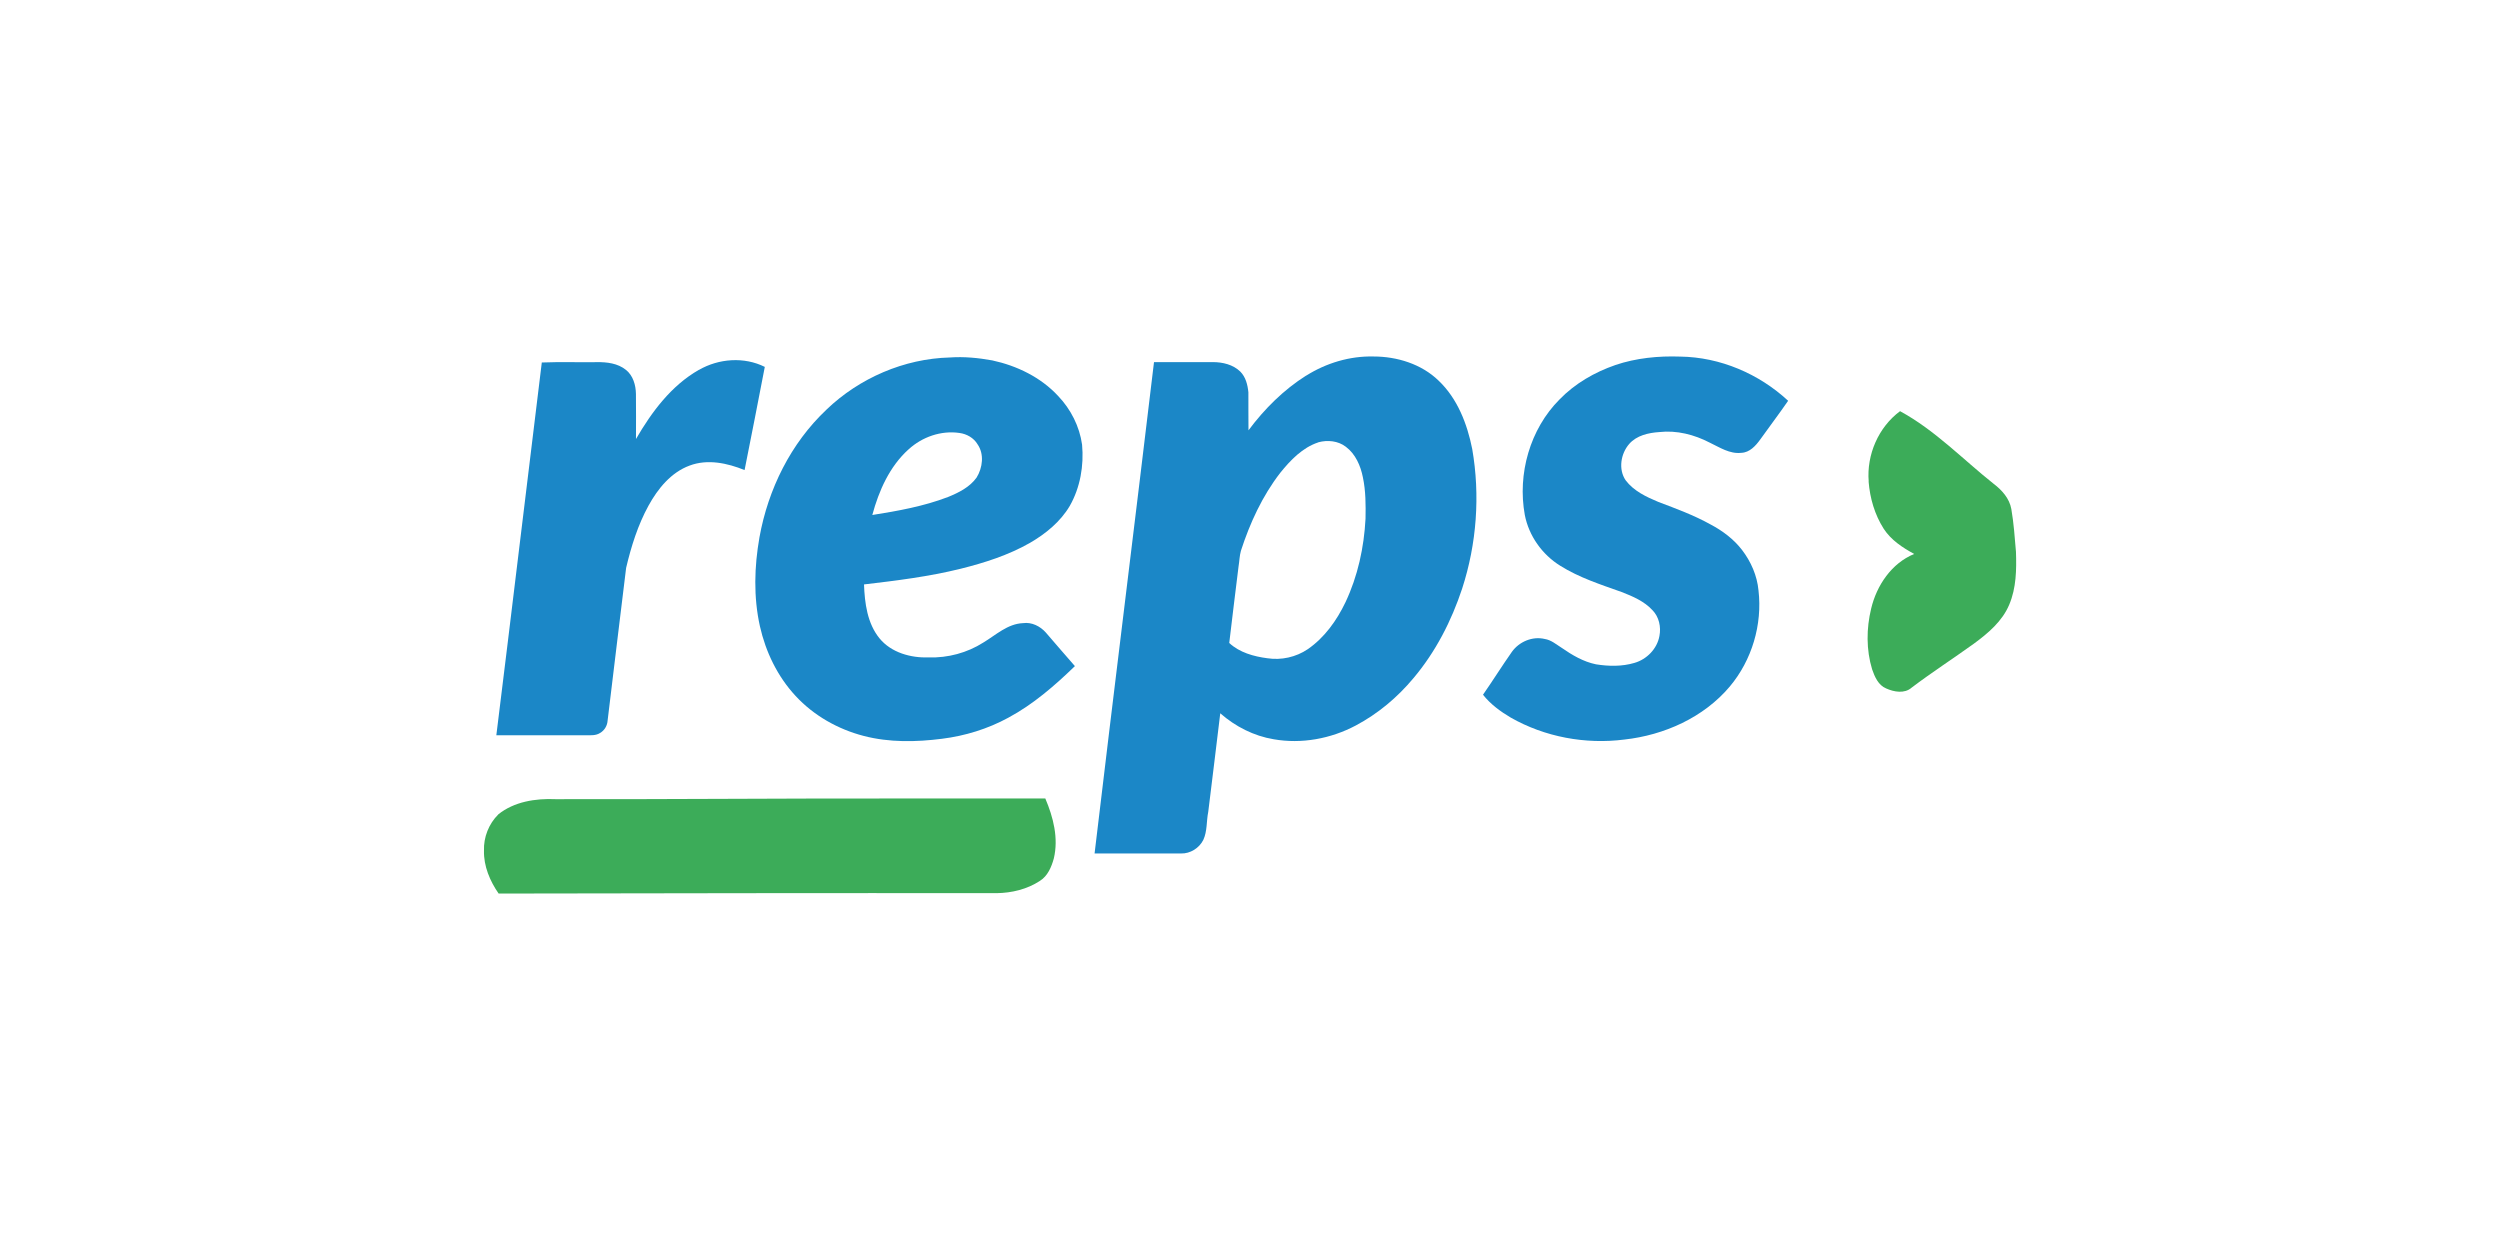
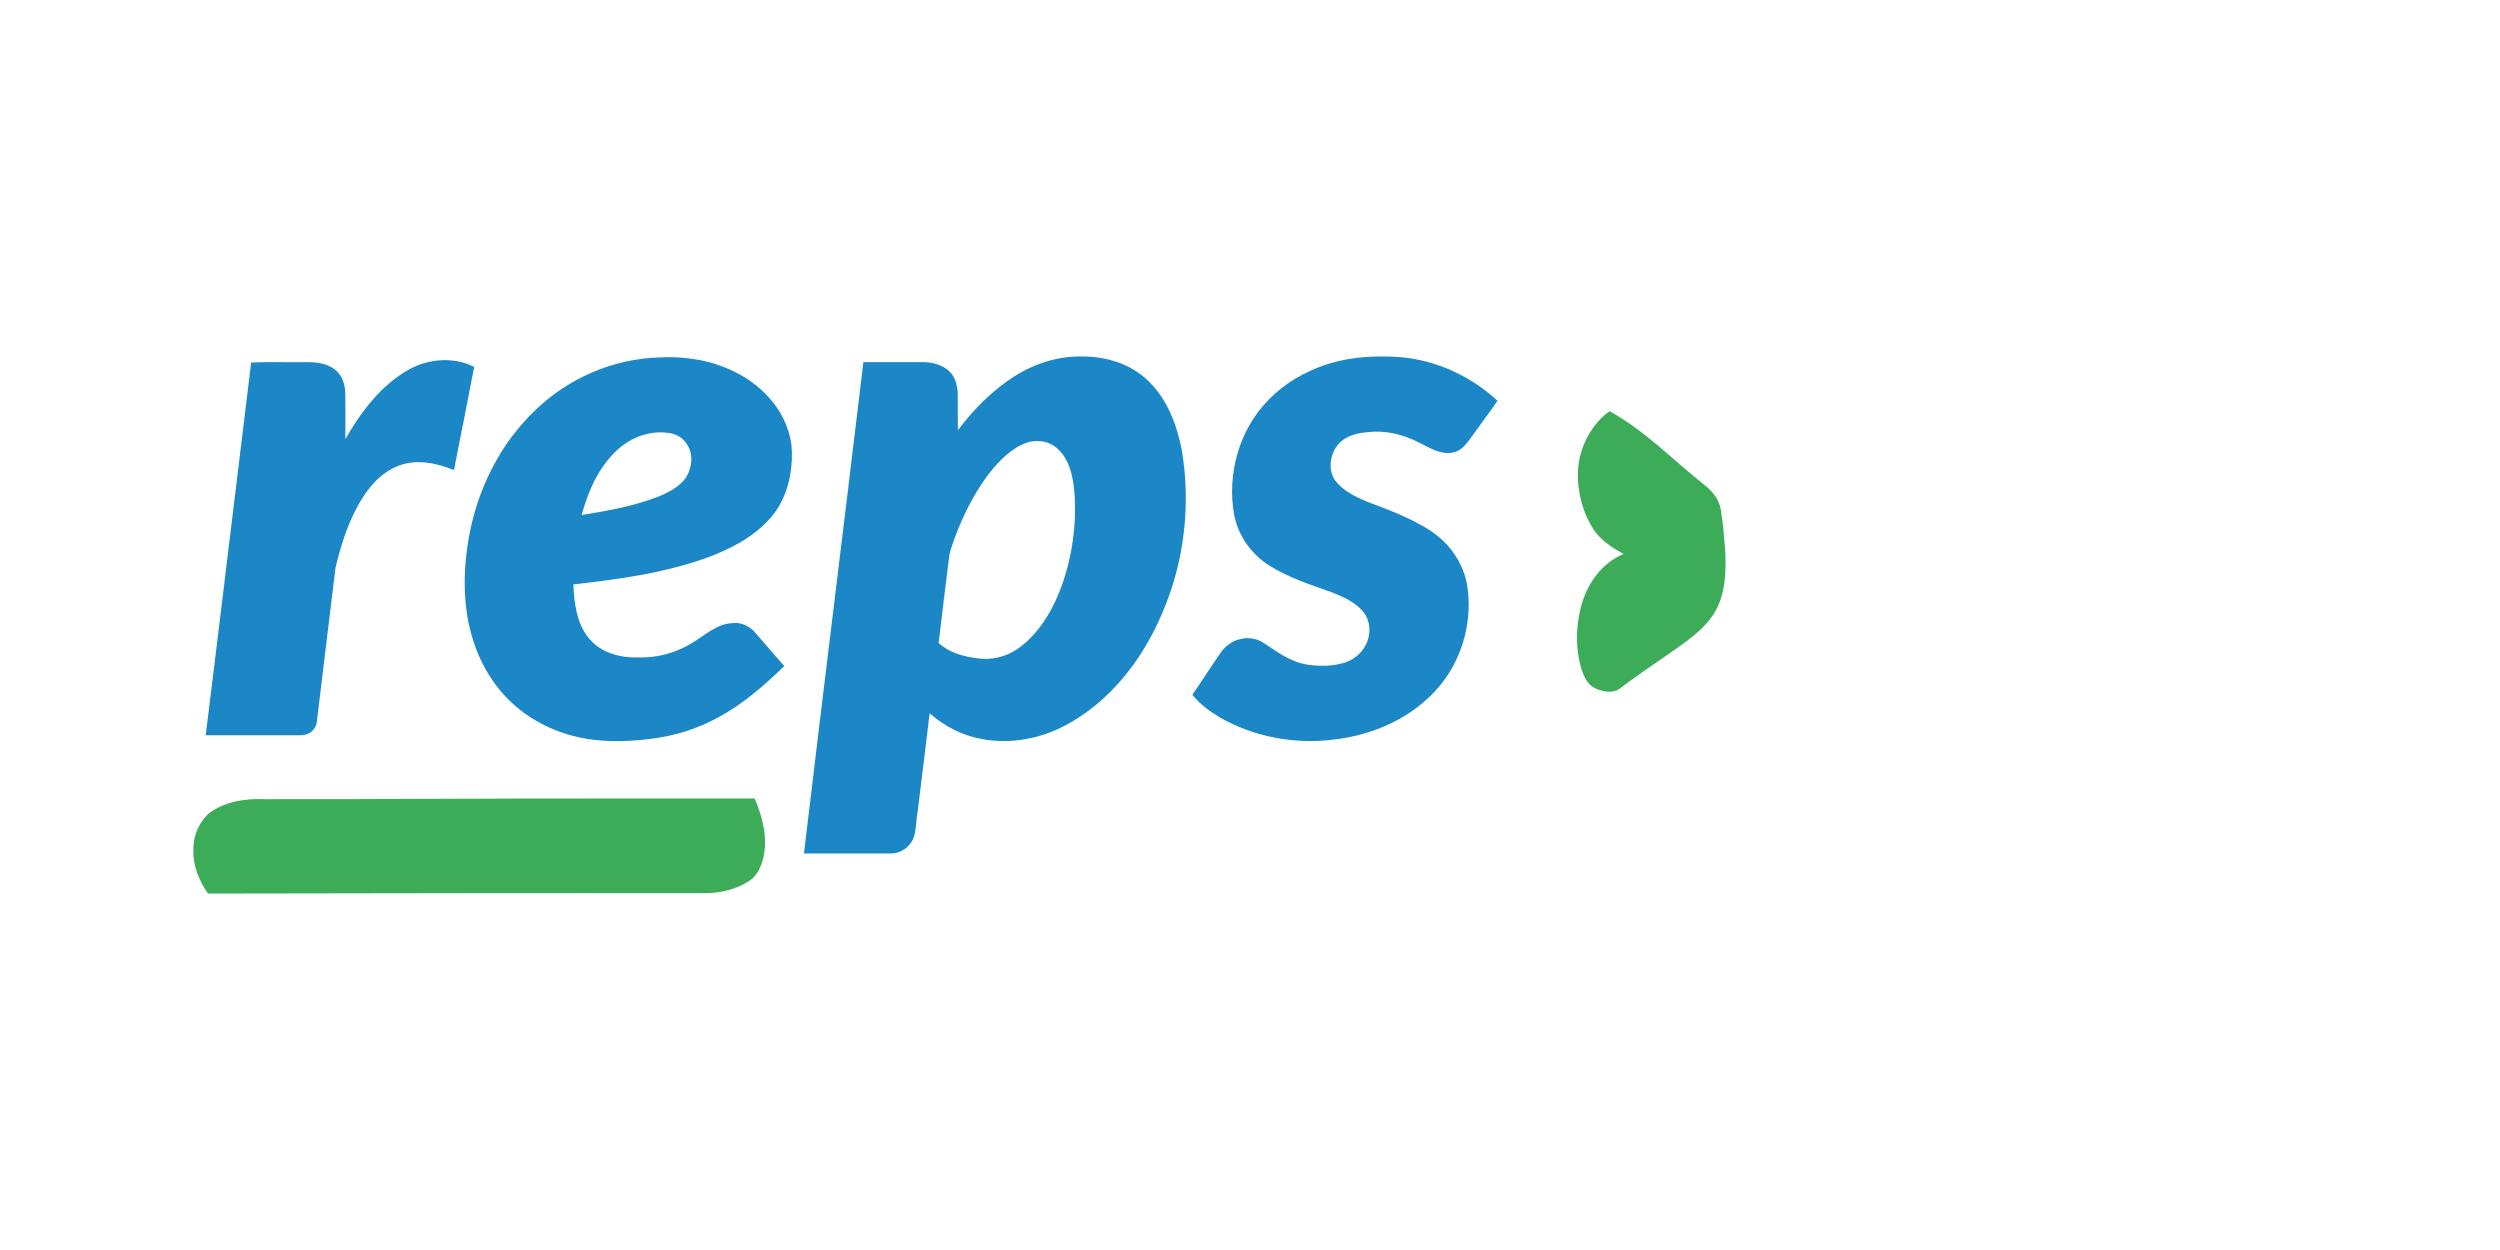
<svg xmlns="http://www.w3.org/2000/svg" id="Capa_1" data-name="Capa 1" viewBox="0 0 512 256">
  <defs>
    <style>
      .cls-1 {
        fill: #1b87c7;
      }

      .cls-2 {
        fill: #3cac59;
      }
    </style>
  </defs>
  <g id="_1b87c7ff" data-name="#1b87c7ff">
-     <path class="cls-1" d="M267.51,76.93c4.1-2.58,8.93-4.04,13.78-3.92,4.82,0,9.81,1.53,13.33,4.94,3.87,3.67,5.87,8.87,6.89,14,1.65,9.5.92,19.42-2.06,28.59-2.19,6.63-5.44,12.97-9.96,18.33-3.28,3.94-7.28,7.3-11.82,9.71-5.11,2.71-11.11,3.83-16.82,2.82-4.06-.67-7.86-2.61-10.94-5.32-.79,6.73-1.65,13.45-2.46,20.18-.39,1.91-.18,3.95-1.01,5.75-.84,1.68-2.68,2.84-4.57,2.78-5.9.01-11.8,0-17.7,0,3.98-33.55,8.17-67.08,12.17-100.63,4.02,0,8.04-.02,12.05,0,2.01,0,4.14.5,5.62,1.94,1.12,1.12,1.51,2.72,1.66,4.25.02,2.59-.02,5.19.02,7.78,3.26-4.38,7.2-8.3,11.82-11.22M269.98,90.6c-3.24,1.07-5.7,3.65-7.79,6.24-3.67,4.75-6.21,10.28-8.05,15.96-.29,1.03-.3,2.12-.48,3.17-.62,5.24-1.32,10.47-1.91,15.71,2.08,1.95,5.02,2.77,7.81,3.13,2.86.44,5.87-.23,8.26-1.85,3.45-2.37,5.95-5.89,7.74-9.63,2.52-5.34,3.79-11.22,4.1-17.1.05-2.83.05-5.68-.54-8.47-.47-2.37-1.51-4.78-3.49-6.26-1.58-1.22-3.74-1.43-5.63-.92Z" />
-     <path class="cls-1" d="M330.84,74.75c4.26-1.43,8.8-1.88,13.28-1.72,8.16.11,16.13,3.52,22.09,9.05-1.84,2.67-3.81,5.26-5.7,7.91-.94,1.3-2.17,2.69-3.9,2.75-2.35.27-4.4-1.11-6.42-2.07-3.18-1.66-6.8-2.59-10.39-2.18-2.21.15-4.61.69-6.13,2.42-1.74,1.99-2.27,5.2-.74,7.45,1.66,2.2,4.24,3.41,6.71,4.44,3.62,1.37,7.27,2.71,10.65,4.59,2.47,1.3,4.76,3.01,6.47,5.23,1.84,2.4,3.1,5.28,3.38,8.3.82,6.99-1.35,14.29-5.88,19.68-5.35,6.35-13.44,9.96-21.59,10.86-7.97,1.02-16.3-.52-23.29-4.51-2.11-1.25-4.13-2.73-5.66-4.67,2.02-2.9,3.89-5.9,5.92-8.79,1.49-2.07,4.19-3.23,6.71-2.63,1.34.2,2.38,1.13,3.49,1.82,2.13,1.48,4.43,2.84,7,3.37,2.61.42,5.35.47,7.9-.29,2.53-.73,4.64-2.89,5.11-5.5.37-1.85-.08-3.93-1.42-5.29-1.69-1.84-4.05-2.84-6.33-3.73-4.29-1.53-8.69-2.94-12.57-5.38-3.7-2.29-6.42-6.12-7.25-10.4-1.53-8.39,1.05-17.58,7.12-23.66,3.15-3.25,7.17-5.57,11.43-7.04Z" />
-     <path class="cls-1" d="M169.26,83.89c6.75-6.47,15.92-10.44,25.28-10.68,2.9-.2,5.82.08,8.68.6,5.05,1.09,9.94,3.46,13.48,7.28,2.6,2.72,4.39,6.24,4.91,9.98.39,4.3-.37,8.76-2.52,12.54-1.92,3.25-4.94,5.71-8.17,7.58-4.41,2.51-9.28,4.07-14.18,5.29-6.5,1.61-13.15,2.43-19.79,3.21.14,3.83.67,7.97,3.17,11.04,2.41,2.94,6.4,4.03,10.08,3.91,3.93.12,7.88-.94,11.19-3.05,2.57-1.54,4.96-3.84,8.12-3.97,1.78-.25,3.52.62,4.68,1.93,2,2.28,3.93,4.61,5.95,6.87-4.14,4.01-8.55,7.84-13.66,10.58-4.19,2.28-8.83,3.71-13.56,4.3-5.32.68-10.79.78-16.02-.58-5.29-1.37-10.25-4.17-13.97-8.2-3.69-3.97-6.12-9.01-7.3-14.27-1.33-5.98-1.15-12.21-.09-18.22,1.77-9.83,6.41-19.25,13.72-26.13M186.07,92.03c-3.89,3.51-6.08,8.47-7.42,13.44,5.25-.83,10.54-1.78,15.52-3.69,2.18-.89,4.44-2.01,5.84-3.98,1.23-2,1.6-4.79.19-6.81-.78-1.32-2.21-2.12-3.7-2.32-3.75-.55-7.65.81-10.42,3.36Z" />
-     <path class="cls-1" d="M143.15,75.75c4.07-2.34,9.25-2.72,13.48-.61-1.37,7.04-2.72,14.09-4.14,21.13-3.52-1.43-7.58-2.31-11.26-.92-3.81,1.4-6.5,4.73-8.4,8.18-2.19,3.99-3.56,8.36-4.6,12.77-1.3,10.42-2.51,20.84-3.79,31.26-.06,1.05-.64,2.04-1.56,2.56-.85.55-1.9.46-2.86.46-6.12,0-12.25,0-18.37,0,3.16-25.44,6.18-50.9,9.31-76.34,3.73-.15,7.49-.02,11.23-.07,2.09-.04,4.33.23,6,1.58,1.47,1.16,2.02,3.12,2.05,4.92.04,3.08.01,6.16.01,9.24,3.21-5.54,7.22-10.94,12.89-14.17Z" />
+     <path class="cls-1" d="M207.99,76.93c4.1-2.58,8.93-4.04,13.78-3.92,4.82,0,9.81,1.53,13.33,4.94,3.87,3.67,5.87,8.87,6.89,14,1.65,9.5.92,19.42-2.06,28.59-2.19,6.63-5.44,12.97-9.96,18.33-3.28,3.94-7.28,7.3-11.82,9.71-5.11,2.71-11.11,3.83-16.82,2.82-4.06-.67-7.86-2.61-10.94-5.32-.79,6.73-1.65,13.45-2.46,20.18-.39,1.91-.18,3.95-1.01,5.75-.84,1.68-2.68,2.84-4.57,2.78-5.9.01-11.8,0-17.7,0,3.98-33.55,8.17-67.08,12.17-100.63,4.02,0,8.04-.02,12.05,0,2.01,0,4.14.5,5.62,1.94,1.12,1.12,1.51,2.72,1.66,4.25.02,2.59-.02,5.19.02,7.78,3.26-4.38,7.2-8.3,11.82-11.22M210.46,90.6c-3.24,1.07-5.7,3.65-7.79,6.24-3.67,4.75-6.21,10.28-8.05,15.96-.29,1.03-.3,2.12-.48,3.17-.62,5.24-1.32,10.47-1.91,15.71,2.08,1.95,5.02,2.77,7.81,3.13,2.86.44,5.87-.23,8.26-1.85,3.45-2.37,5.95-5.89,7.74-9.63,2.52-5.34,3.79-11.22,4.1-17.1.05-2.83.05-5.68-.54-8.47-.47-2.37-1.51-4.78-3.49-6.26-1.58-1.22-3.74-1.43-5.63-.92Z" />
+     <path class="cls-1" d="M271.32,74.75c4.26-1.43,8.8-1.88,13.28-1.72,8.16.11,16.13,3.52,22.09,9.05-1.84,2.67-3.81,5.26-5.7,7.91-.94,1.3-2.17,2.69-3.9,2.75-2.35.27-4.4-1.11-6.42-2.07-3.18-1.66-6.8-2.59-10.39-2.18-2.21.15-4.61.69-6.13,2.42-1.74,1.99-2.27,5.2-.74,7.45,1.66,2.2,4.24,3.41,6.71,4.44,3.62,1.37,7.27,2.71,10.65,4.59,2.47,1.3,4.76,3.01,6.47,5.23,1.84,2.4,3.1,5.28,3.38,8.3.82,6.99-1.35,14.29-5.88,19.68-5.35,6.35-13.44,9.96-21.59,10.86-7.97,1.02-16.3-.52-23.29-4.51-2.11-1.25-4.13-2.73-5.66-4.67,2.02-2.9,3.89-5.9,5.92-8.79,1.49-2.07,4.19-3.23,6.71-2.63,1.34.2,2.38,1.13,3.49,1.82,2.13,1.48,4.43,2.84,7,3.37,2.61.42,5.35.47,7.9-.29,2.53-.73,4.64-2.89,5.11-5.5.37-1.85-.08-3.93-1.42-5.29-1.69-1.84-4.05-2.84-6.33-3.73-4.29-1.53-8.69-2.94-12.57-5.38-3.7-2.29-6.42-6.12-7.25-10.4-1.53-8.39,1.05-17.58,7.12-23.66,3.15-3.25,7.17-5.57,11.43-7.04Z" />
+     <path class="cls-1" d="M109.74,83.89c6.75-6.47,15.92-10.44,25.28-10.68,2.9-.2,5.82.08,8.68.6,5.05,1.09,9.94,3.46,13.48,7.28,2.6,2.72,4.39,6.24,4.91,9.98.39,4.3-.37,8.76-2.52,12.54-1.92,3.25-4.94,5.71-8.17,7.58-4.41,2.51-9.28,4.07-14.18,5.29-6.5,1.61-13.15,2.43-19.79,3.21.14,3.83.67,7.97,3.17,11.04,2.41,2.94,6.4,4.03,10.08,3.91,3.93.12,7.88-.94,11.19-3.05,2.57-1.54,4.96-3.84,8.12-3.97,1.78-.25,3.52.62,4.68,1.93,2,2.28,3.93,4.61,5.95,6.87-4.14,4.01-8.55,7.84-13.66,10.58-4.19,2.28-8.83,3.71-13.56,4.3-5.32.68-10.79.78-16.02-.58-5.29-1.37-10.25-4.17-13.97-8.2-3.69-3.97-6.12-9.01-7.3-14.27-1.33-5.98-1.15-12.21-.09-18.22,1.77-9.83,6.41-19.25,13.72-26.13M126.55,92.03c-3.89,3.51-6.08,8.47-7.42,13.44,5.25-.83,10.54-1.78,15.52-3.69,2.18-.89,4.44-2.01,5.84-3.98,1.23-2,1.6-4.79.19-6.81-.78-1.32-2.21-2.12-3.7-2.32-3.75-.55-7.65.81-10.42,3.36Z" />
+     <path class="cls-1" d="M83.63,75.75c4.07-2.34,9.25-2.72,13.48-.61-1.37,7.04-2.72,14.09-4.14,21.13-3.52-1.43-7.58-2.31-11.26-.92-3.81,1.4-6.5,4.73-8.4,8.18-2.19,3.99-3.56,8.36-4.6,12.77-1.3,10.42-2.51,20.84-3.79,31.26-.06,1.05-.64,2.04-1.56,2.56-.85.55-1.9.46-2.86.46-6.12,0-12.25,0-18.37,0,3.16-25.44,6.18-50.9,9.31-76.34,3.73-.15,7.49-.02,11.23-.07,2.09-.04,4.33.23,6,1.58,1.47,1.16,2.02,3.12,2.05,4.92.04,3.08.01,6.16.01,9.24,3.21-5.54,7.22-10.94,12.89-14.17Z" />
  </g>
  <g id="_3cac59ff" data-name="#3cac59ff">
-     <path class="cls-2" d="M382.71,98.61c-.45-5.47,1.99-11.12,6.42-14.4,7.17,3.89,12.85,9.86,19.19,14.89,1.69,1.28,3.21,2.99,3.6,5.14.5,2.9.7,5.85.95,8.78.12,3.62.07,7.39-1.37,10.79-1.42,3.42-4.34,5.88-7.26,8.02-4.22,3.04-8.59,5.86-12.74,9-1.44,1.28-3.61.89-5.22.16-1.6-.66-2.34-2.38-2.87-3.91-1.22-4.02-1.18-8.36-.2-12.43,1.13-4.76,4.18-9.3,8.82-11.2-2.38-1.29-4.74-2.84-6.24-5.15-1.85-2.89-2.83-6.28-3.1-9.69Z" />
-     <path class="cls-2" d="M102.02,166.81c3.26-2.64,7.67-3.32,11.76-3.14,23.12.04,46.23-.17,69.36-.14,10.31-.01,20.63-.02,30.94,0,1.63,3.83,2.74,8.14,1.74,12.29-.48,1.74-1.25,3.58-2.84,4.58-2.61,1.72-5.78,2.48-8.89,2.52-33.99-.04-67.98.02-101.97.08-1.78-2.56-3.08-5.62-3-8.79-.1-2.72.98-5.49,2.92-7.4Z" />
+     <path class="cls-2" d="M323.19,98.61c-.45-5.47,1.99-11.12,6.42-14.4,7.17,3.89,12.85,9.86,19.19,14.89,1.69,1.28,3.21,2.99,3.6,5.14.5,2.9.7,5.85.95,8.78.12,3.62.07,7.39-1.37,10.79-1.42,3.42-4.34,5.88-7.26,8.02-4.22,3.04-8.59,5.86-12.74,9-1.44,1.28-3.61.89-5.22.16-1.6-.66-2.34-2.38-2.87-3.91-1.22-4.02-1.18-8.36-.2-12.43,1.13-4.76,4.18-9.3,8.82-11.2-2.38-1.29-4.74-2.84-6.24-5.15-1.85-2.89-2.83-6.28-3.1-9.69Z" />
+     <path class="cls-2" d="M42.5,166.81c3.26-2.64,7.67-3.32,11.76-3.14,23.12.04,46.23-.17,69.36-.14,10.31-.01,20.63-.02,30.94,0,1.63,3.83,2.74,8.14,1.74,12.29-.48,1.74-1.25,3.58-2.84,4.58-2.61,1.72-5.78,2.48-8.89,2.52-33.99-.04-67.98.02-101.97.08-1.78-2.56-3.08-5.62-3-8.79-.1-2.72.98-5.49,2.92-7.4Z" />
  </g>
</svg>
